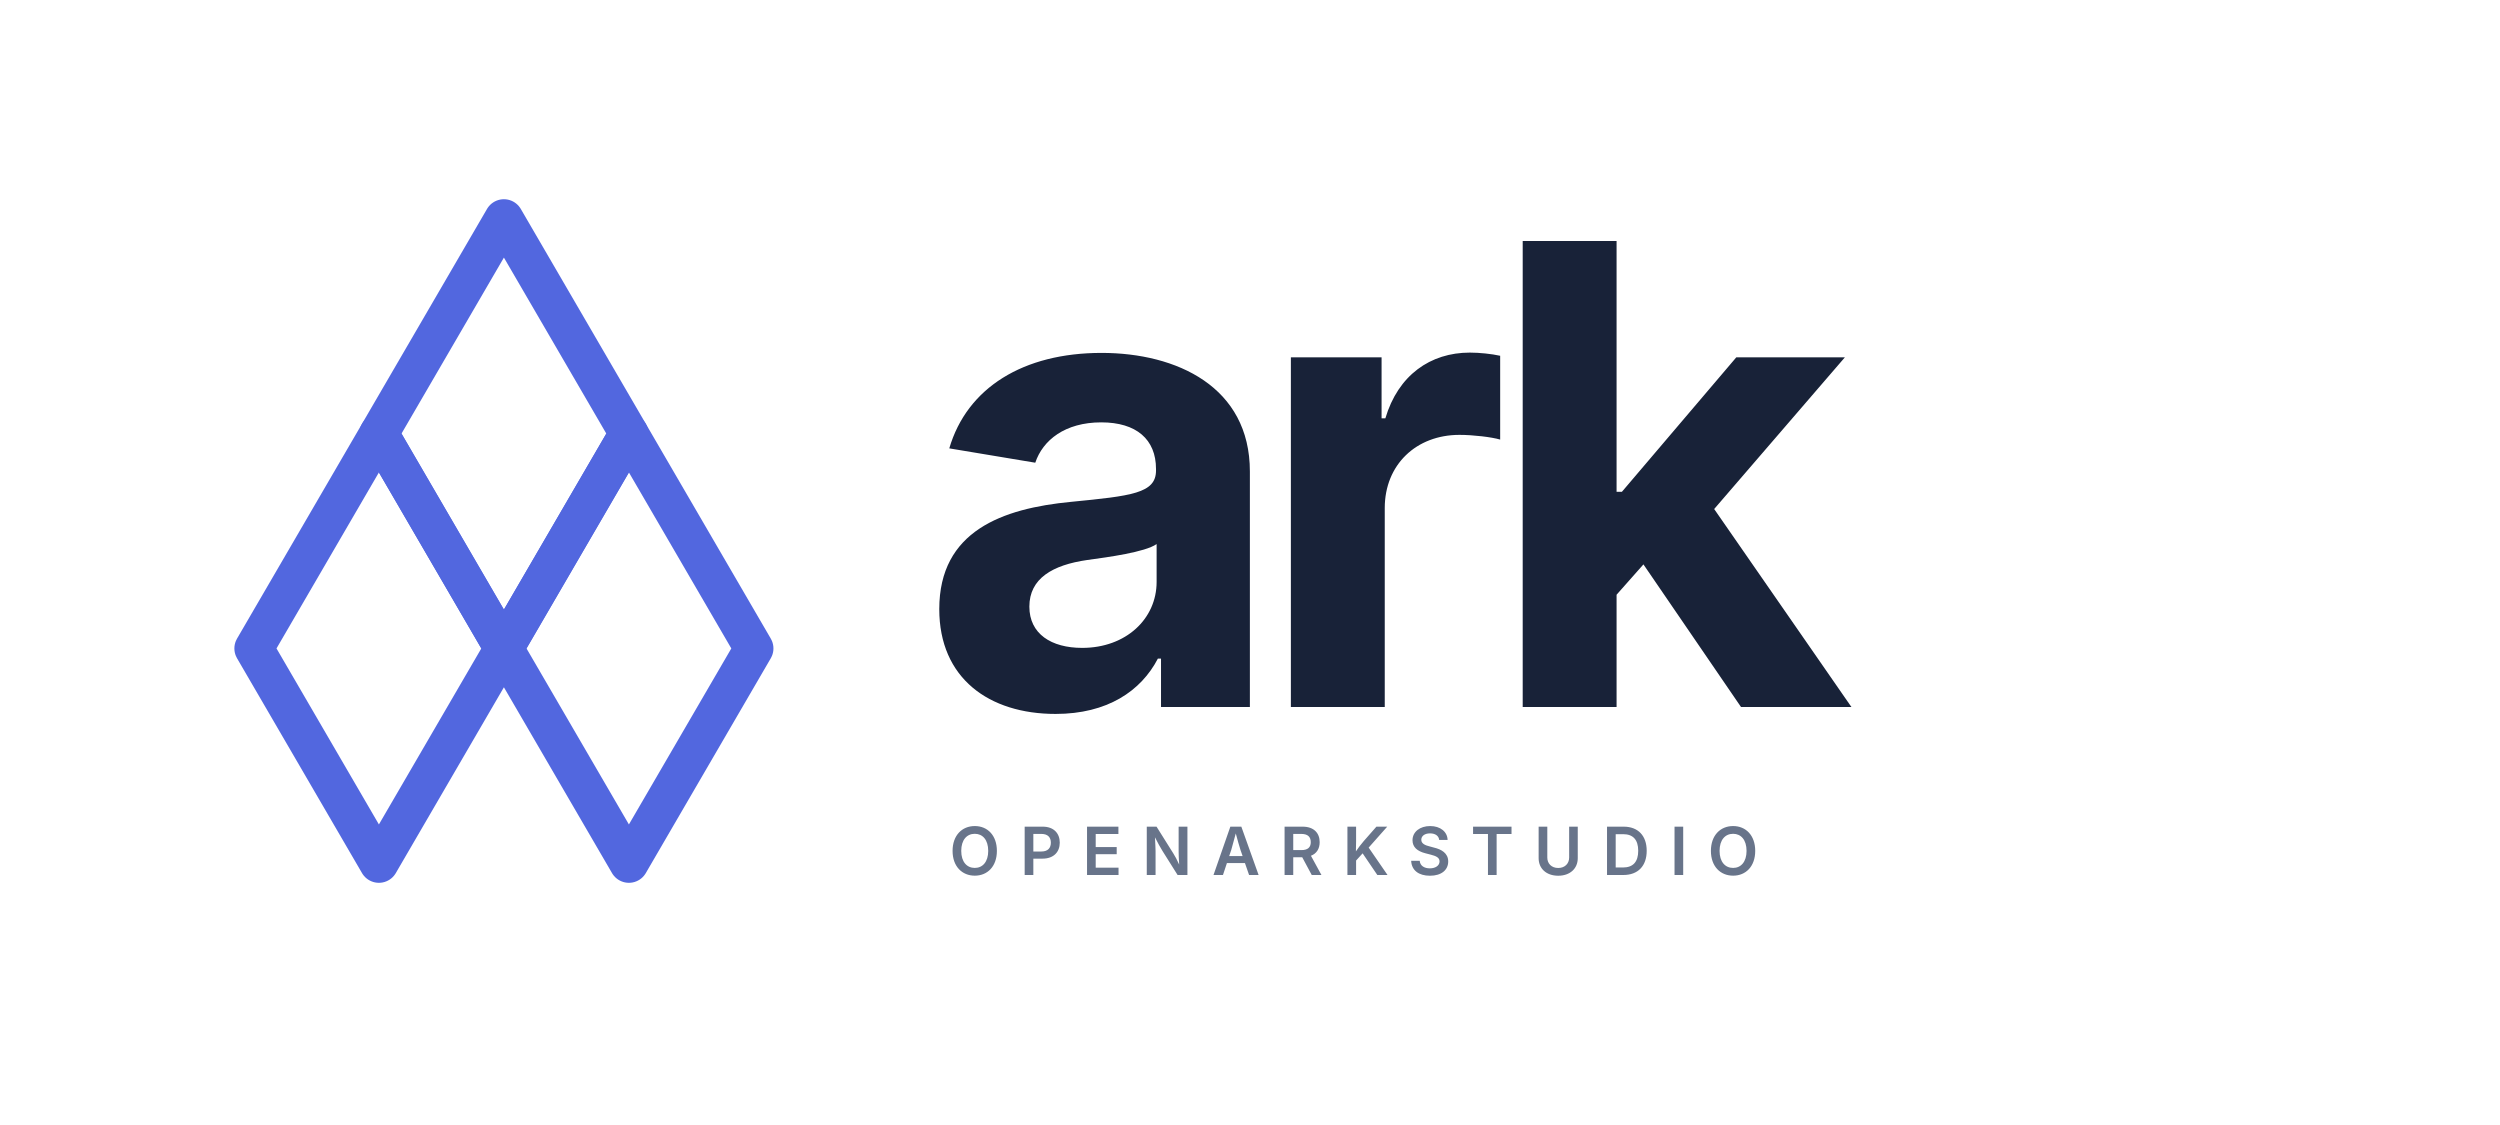
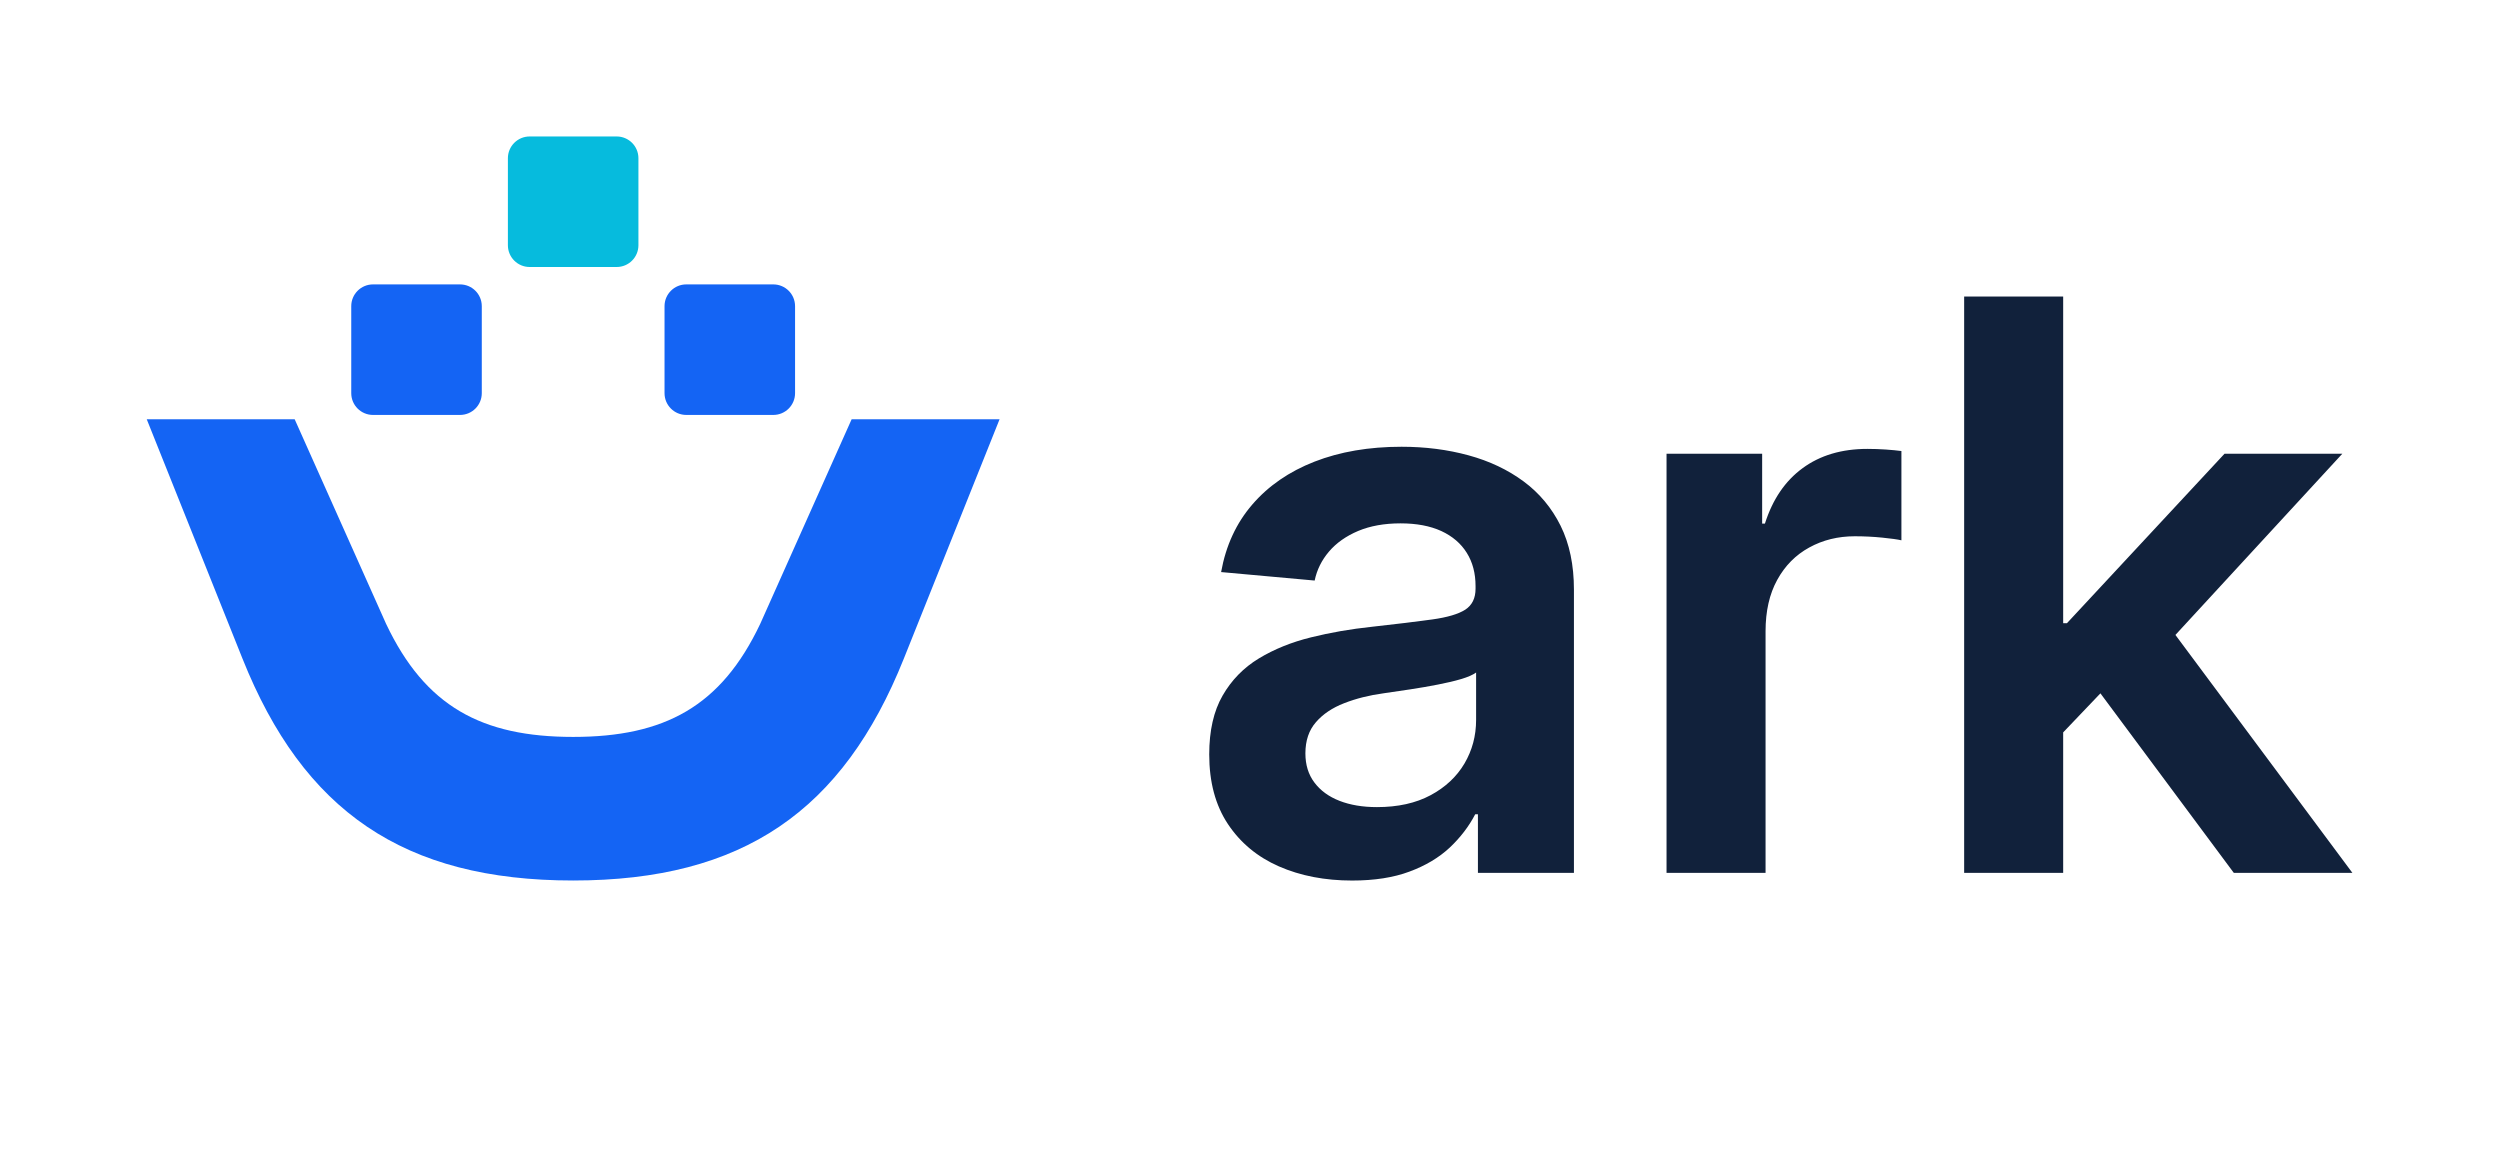
- <svg xmlns="http://www.w3.org/2000/svg" width="640" height="288" viewBox="0 0 640 288" role="img" aria-labelledby="title">
-   <g fill="none" stroke="#5267df" stroke-width="10" stroke-linejoin="round">
-     <path d="m97 111 32-55 32 55-32 55z" />
-     <path d="m65 166 32-55 32 55-32 55z" />
-     <path d="m129 166 32-55 32 55-32 55z" />
+ <svg xmlns="http://www.w3.org/2000/svg" viewBox="0 0 477 224" role="img" aria-label="ark">
+   <g transform="translate(3.09434 -9.66038) scale(0.8301887)">
+     <path d="M30 108H64L85 155C94 174 107 181 128 181C149 181 162 174 171 155L192 108H226L204 163C190 198 167 214 128 214C89 214 66 198 52 163Z" fill="#1464F4" />
+     <rect x="77" y="77" width="30" height="30" rx="5" fill="#1464F4" />
+     <rect x="113" y="43" width="30" height="30" rx="5" fill="#06BBDD" />
+     <rect x="149" y="77" width="30" height="30" rx="5" fill="#1464F4" />
  </g>
-   <text x="235" y="181" fill="#182238" font-family="Inter, -apple-system, BlinkMacSystemFont, 'Segoe UI', sans-serif" font-size="164" font-weight="700" letter-spacing="-10">ark</text>
-   <text x="243" y="224" fill="#68748a" font-family="Inter, -apple-system, BlinkMacSystemFont, 'Segoe UI', sans-serif" font-size="17" font-weight="600" letter-spacing="5">OPENARKSTUDIO</text>
+   <path fill="#11213B" d="M21.56 100.97Q16.39 100.97 12.31 99.18Q8.24 97.39 5.88 93.84Q3.52 90.29 3.52 85.05Q3.52 80.55 5.21 77.62Q6.9 74.68 9.79 72.93Q12.68 71.18 16.37 70.27Q20.05 69.36 24.02 68.94Q28.8 68.41 31.68 68.01Q34.55 67.61 35.85 66.77Q37.14 65.92 37.14 64.13L37.14 63.8Q37.14 61.37 36.03 59.6Q34.93 57.83 32.82 56.85Q30.7 55.88 27.67 55.88Q24.61 55.88 22.32 56.84Q20.03 57.81 18.64 59.44Q17.25 61.07 16.83 63.1L5.02 62.03Q5.92 57.02 8.96 53.5Q12 49.97 16.81 48.09Q21.63 46.21 27.8 46.21Q32.3 46.21 36.25 47.29Q40.21 48.37 43.2 50.58Q46.19 52.79 47.88 56.19Q49.56 59.59 49.56 64.25L49.56 100L37.44 100L37.44 92.6L37.1 92.6Q35.9 94.91 33.87 96.82Q31.83 98.72 28.8 99.84Q25.78 100.97 21.56 100.97ZM24.69 91.7Q28.66 91.7 31.46 90.2Q34.26 88.7 35.74 86.2Q37.21 83.7 37.21 80.7L37.21 74.71Q36.61 75.15 35.34 75.53Q34.06 75.91 32.39 76.23Q30.71 76.56 28.93 76.83Q27.15 77.1 25.54 77.33Q22.81 77.7 20.56 78.58Q18.31 79.45 16.99 80.98Q15.66 82.5 15.66 84.92Q15.66 87.09 16.8 88.6Q17.94 90.12 19.97 90.91Q22 91.7 24.69 91.7ZM61.25 100L61.25 47.09L73.32 47.09L73.32 55.91L73.67 55.91Q75.12 51.33 78.43 48.91Q81.74 46.48 86.61 46.48Q87.77 46.48 88.93 46.56Q90.08 46.64 90.9 46.75L90.9 58.02Q90.17 57.85 88.47 57.68Q86.77 57.51 85.01 57.51Q81.83 57.51 79.26 58.93Q76.69 60.34 75.22 63.02Q73.75 65.69 73.75 69.5L73.75 100ZM110.23 83.41L110.23 68.48L111.8 68.48L131.69 47.09L146.56 47.09L122.53 73.18L119.99 73.18ZM98.82 100L98.82 27.25L111.32 27.25L111.32 100ZM132.86 100L114.99 75.95L123.41 67.17L147.83 100Z" transform="translate(225.3999 15.3974) scale(1.511439)" />
</svg>
